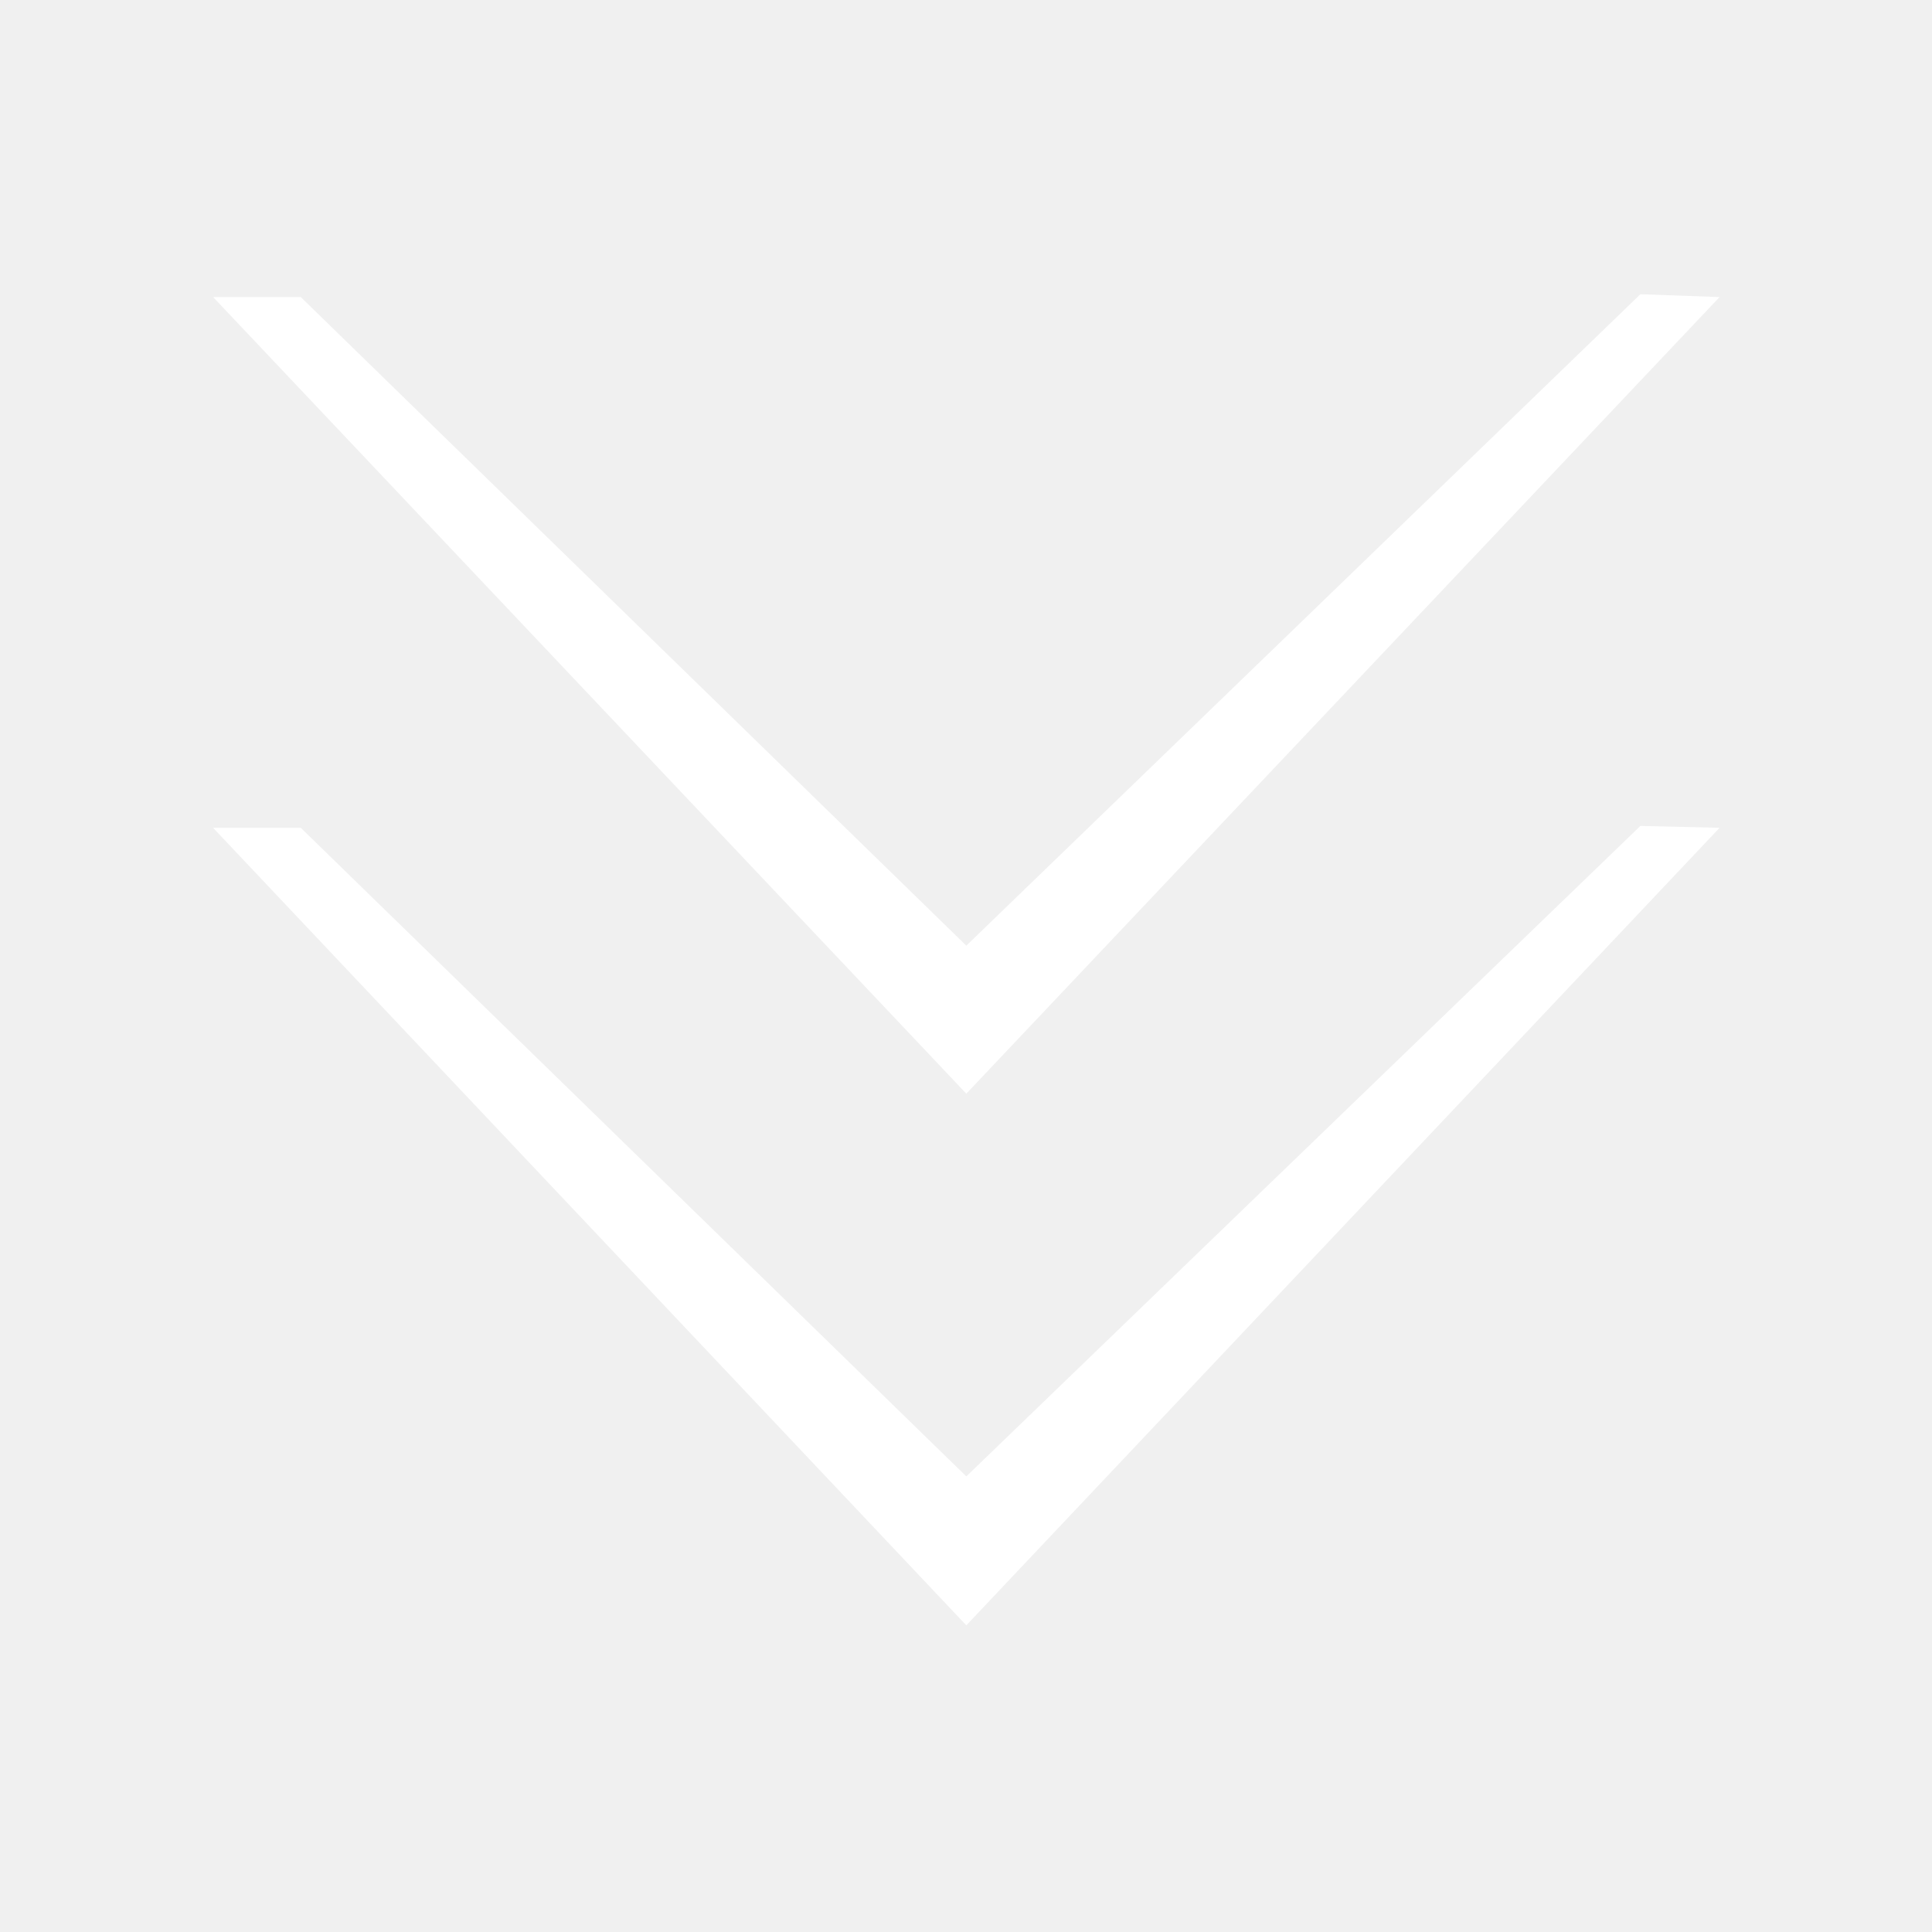
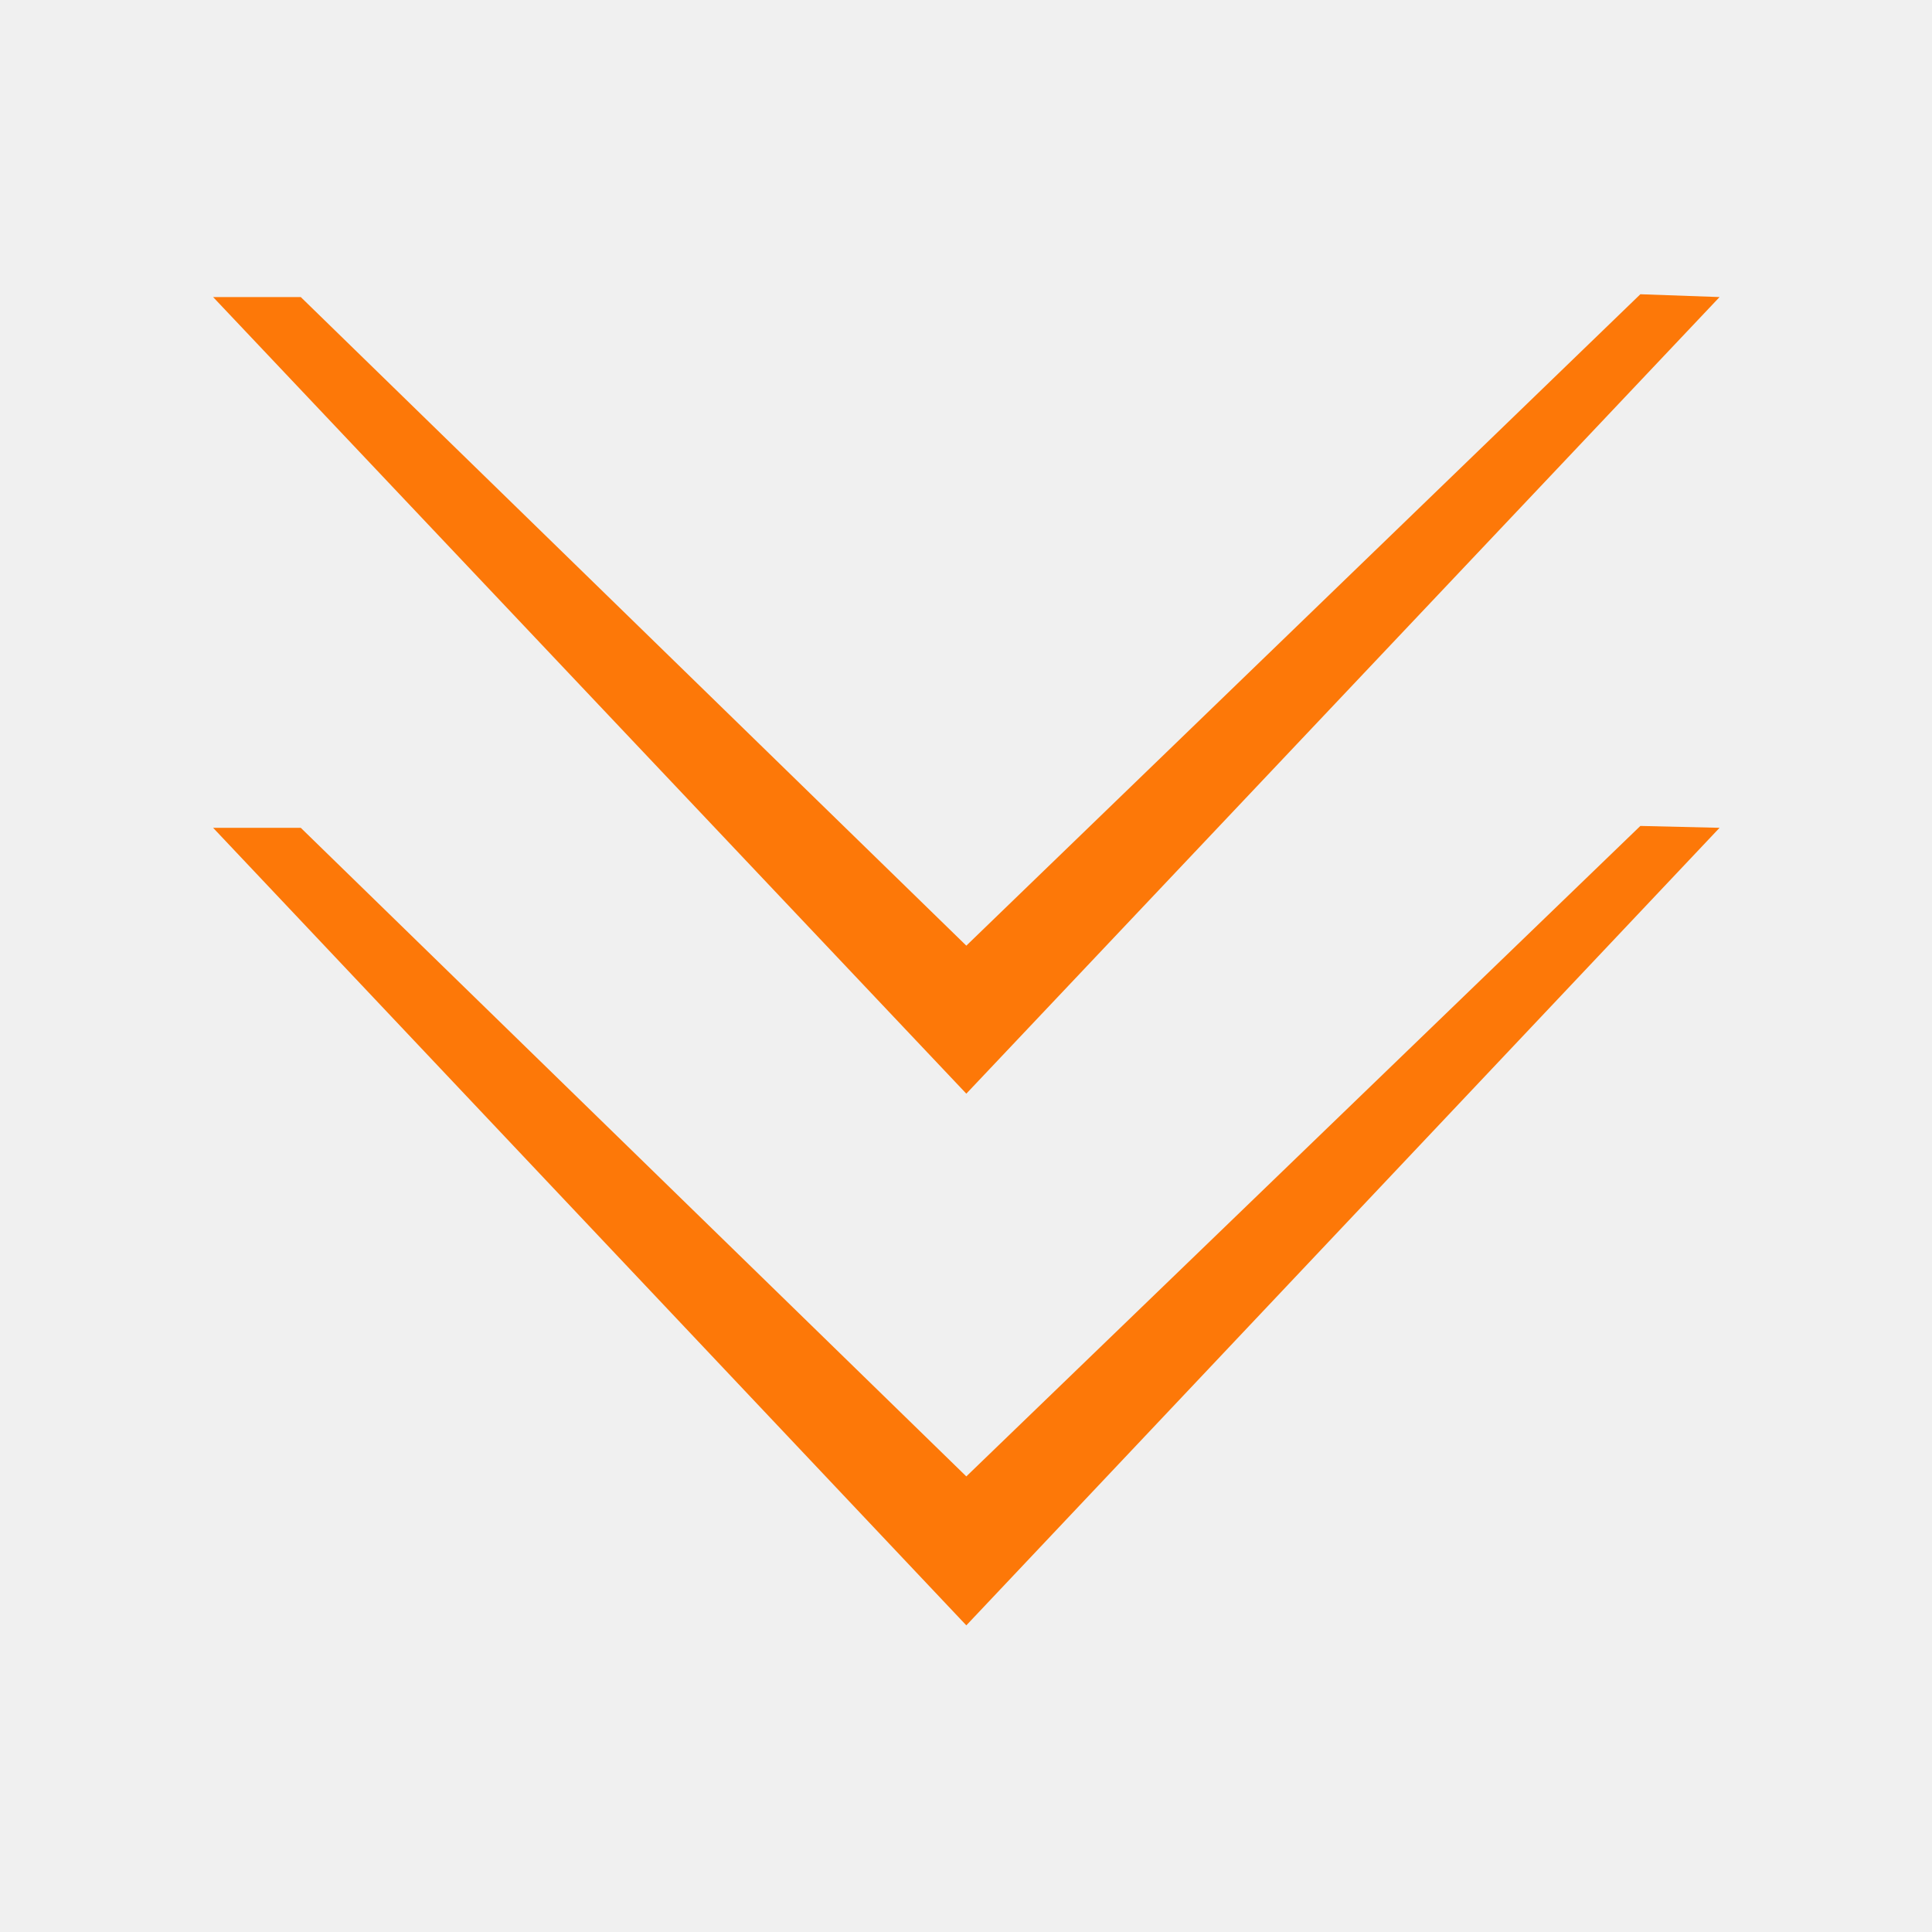
- <svg xmlns="http://www.w3.org/2000/svg" t="1551327094251" class="icon" style="" viewBox="0 0 1024 1024" version="1.1" p-id="5429" width="200" height="200">
+ <svg xmlns="http://www.w3.org/2000/svg" t="1551329025490" class="icon" style="" viewBox="0 0 1024 1024" version="1.1" p-id="8417" width="200" height="200">
  <defs>
    <style type="text/css" />
  </defs>
-   <path d="M159.417 157.45l352.753 343.768 357.258-345.264 41.976 1.495-399.234 422.216-399.221-422.216L159.417 157.45zM159.417 438.755l352.753 343.769L869.428 437.763l41.976 0.992-399.234 422.718-399.221-422.718L159.417 438.755z" p-id="5430" fill="#ffffff" />
+   <path d="M159.417 157.45l352.753 343.768 357.258-345.264 41.976 1.495-399.234 422.216-399.221-422.216L159.417 157.45zM159.417 438.755l352.753 343.769L869.428 437.763l41.976 0.992-399.234 422.718-399.221-422.718L159.417 438.755z" p-id="8418" fill="#fd7808" />
</svg>
